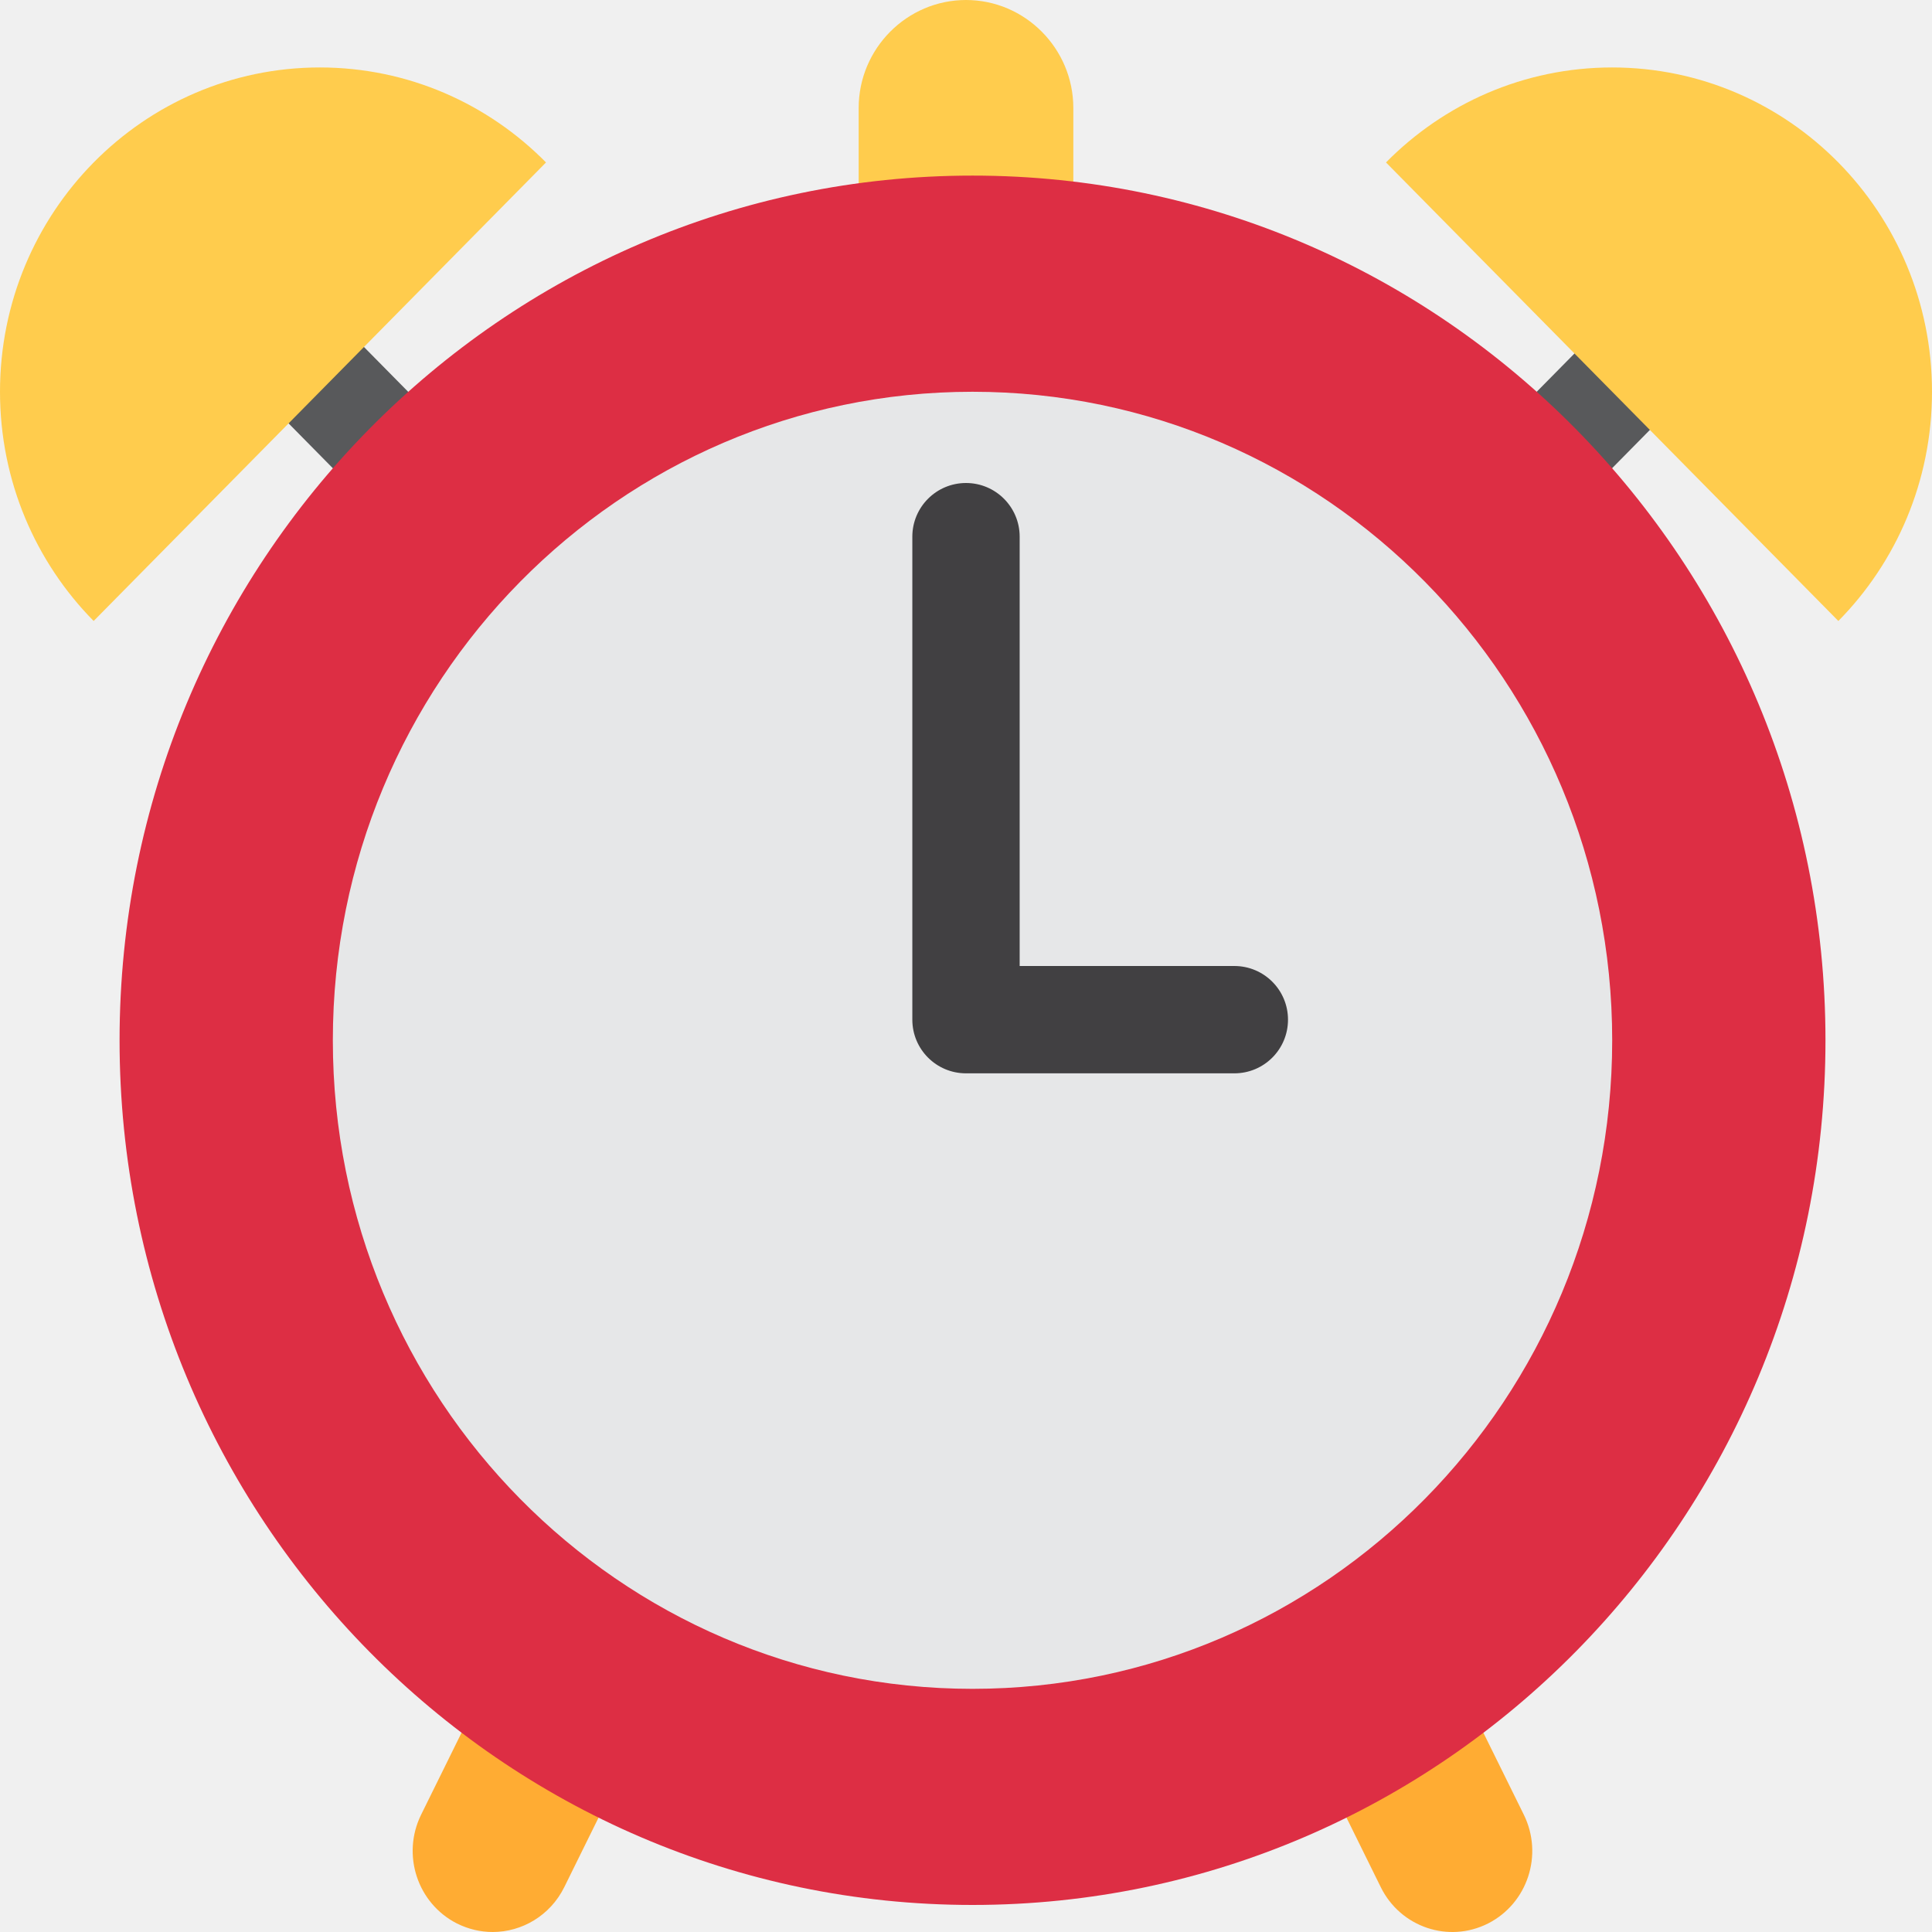
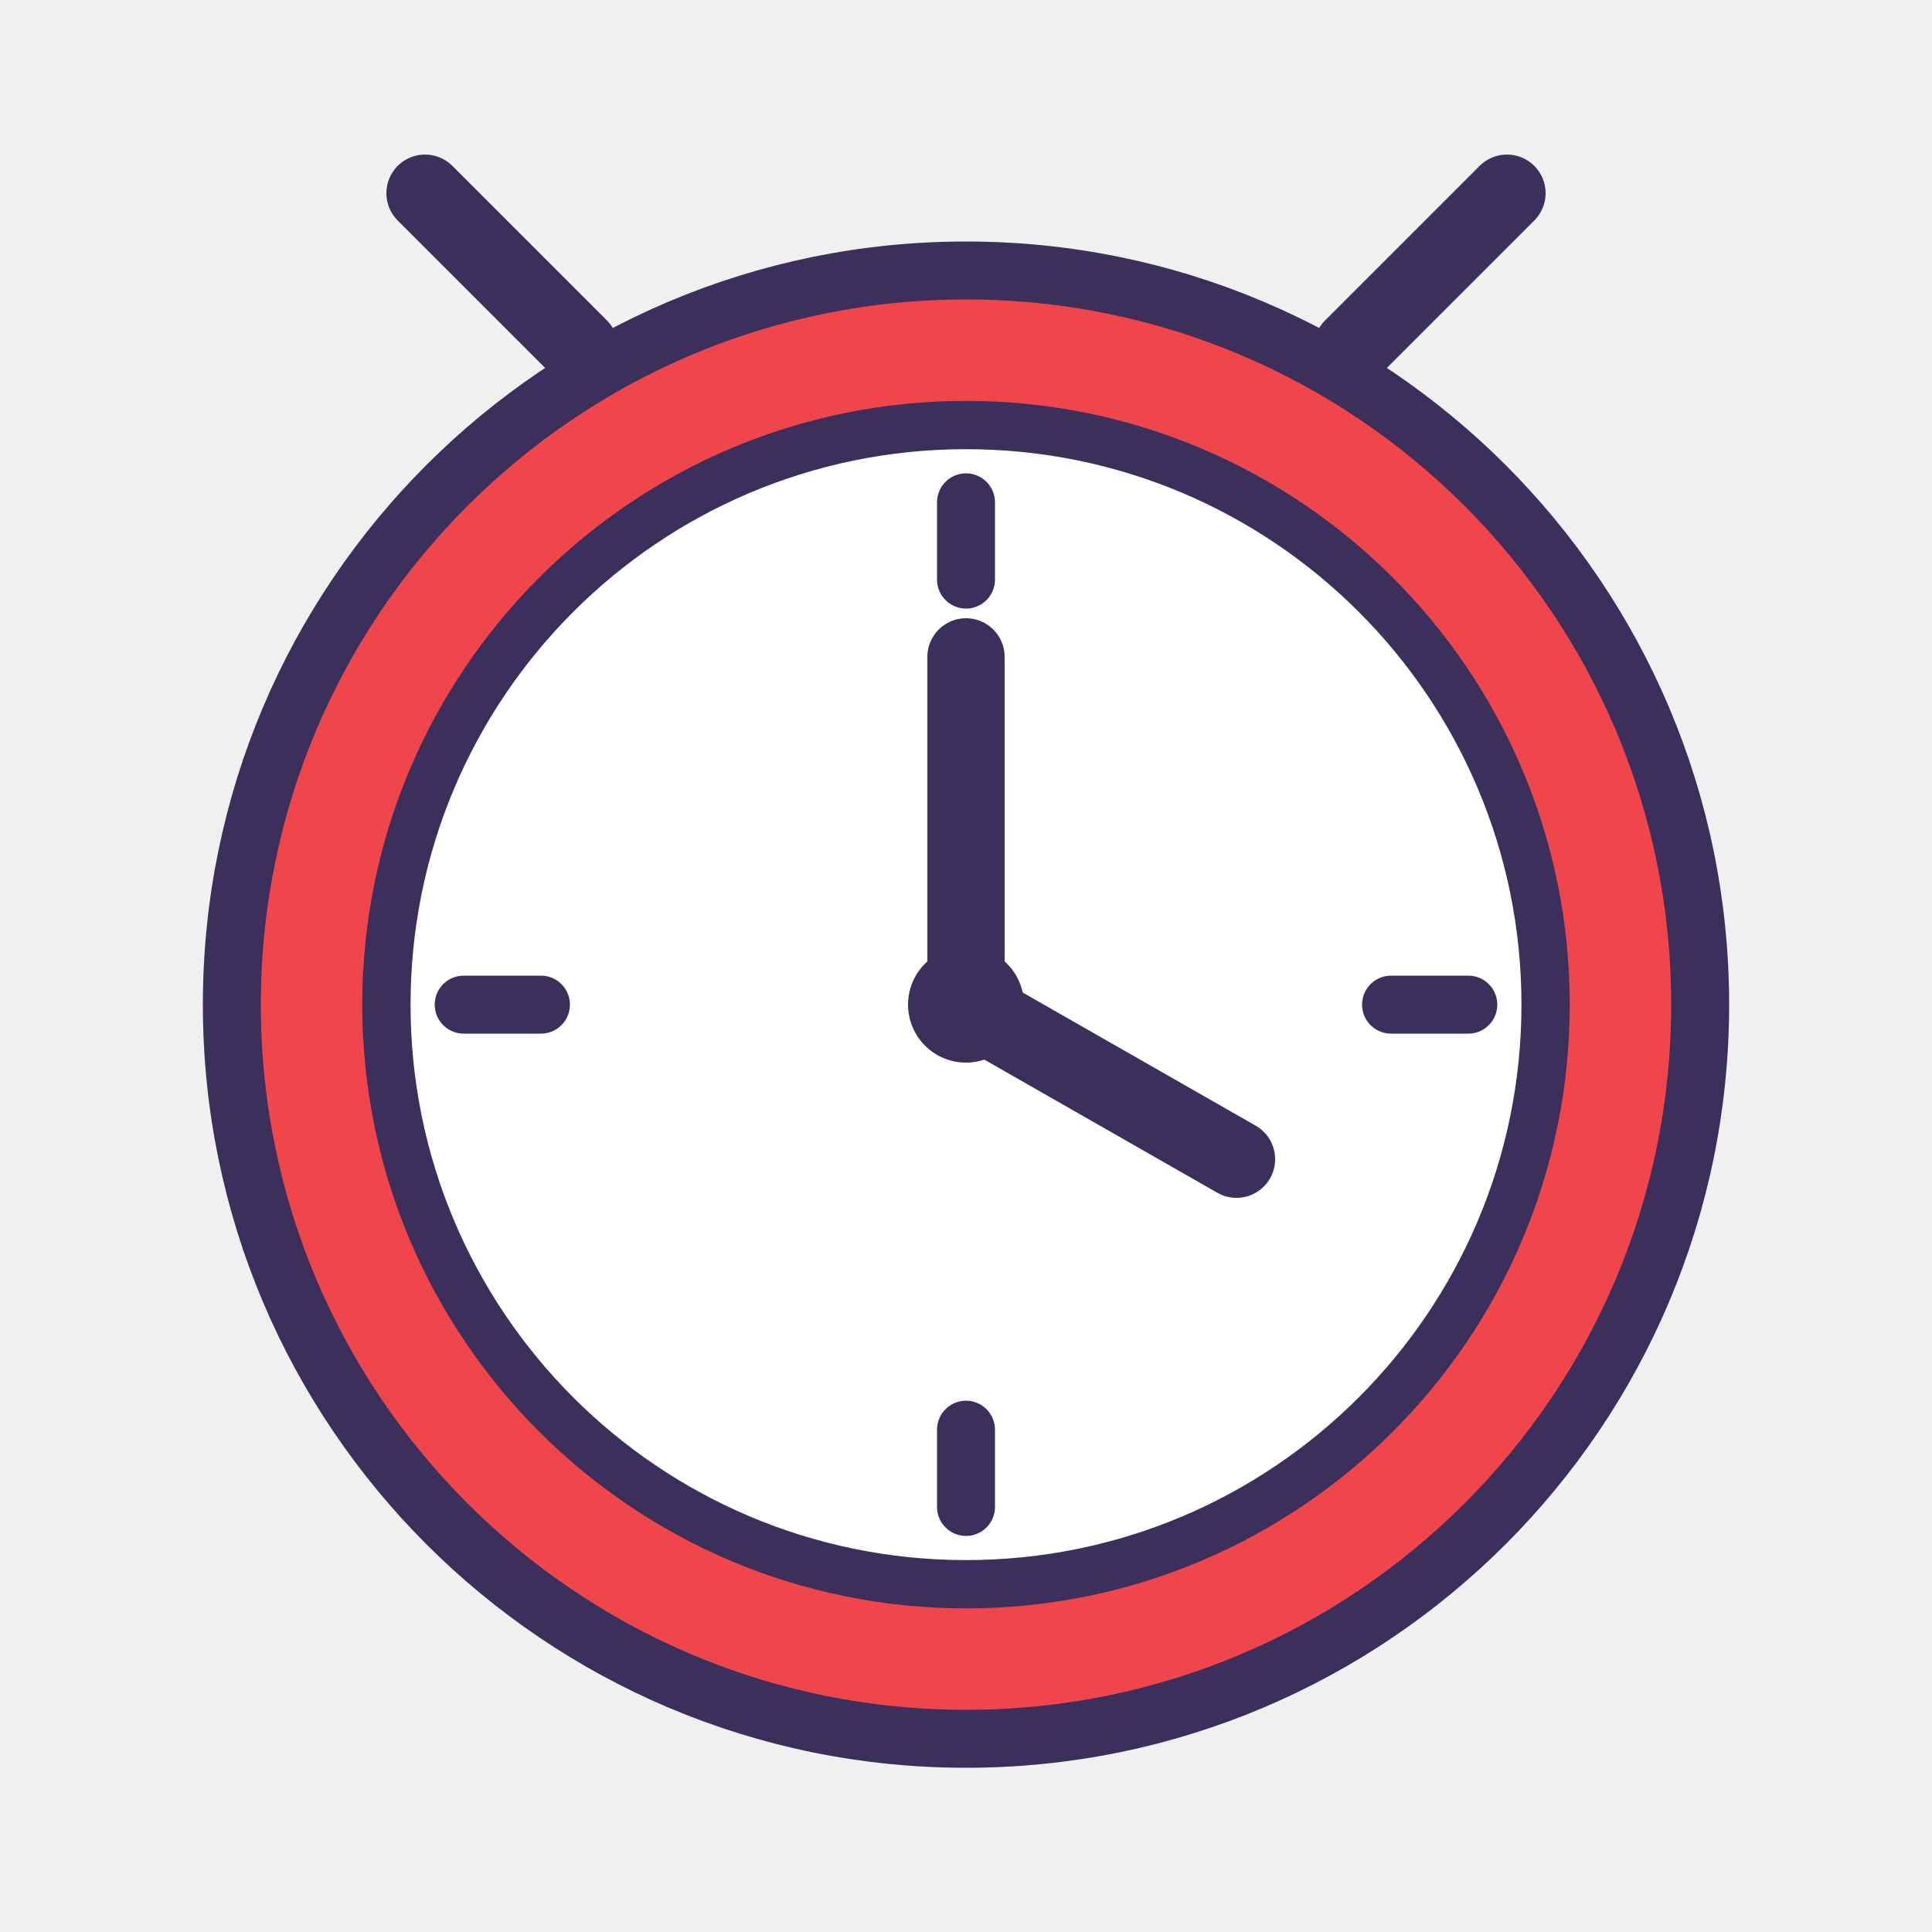
- <svg xmlns="http://www.w3.org/2000/svg" viewBox="0 0 36 36" preserveAspectRatio="xMidYMid meet">
-   <path fill="#FFCC4D" d="M20 6.042c0 1.112-.903 2.014-2 2.014s-2-.902-2-2.014V2.014C16 .901 16.903 0 18 0s2 .901 2 2.014v4.028z" />
-   <path fill="#FFAC33" d="M9.18 36c-.224 0-.452-.052-.666-.159-.736-.374-1.035-1.28-.667-2.027l8.94-18.127c.252-.512.768-.835 1.333-.835s1.081.323 1.333.835l8.941 18.127c.368.747.07 1.653-.666 2.027-.736.372-1.631.07-1.999-.676L18.121 19.74l-7.607 15.425c-.262.529-.788.835-1.334.835z" />
-   <path fill="#58595B" d="M18.121 20.392c-.263 0-.516-.106-.702-.295L3.512 5.998c-.388-.394-.388-1.031 0-1.424s1.017-.393 1.404 0L18.121 17.96 31.324 4.573c.389-.393 1.017-.393 1.405 0 .388.394.388 1.031 0 1.424l-13.905 14.1c-.187.188-.439.295-.703.295z" />
-   <path fill="#DD2E44" d="M34.015 19.385c0 8.898-7.115 16.111-15.894 16.111-8.777 0-15.893-7.213-15.893-16.111 0-8.9 7.116-16.113 15.893-16.113 8.778-.001 15.894 7.213 15.894 16.113z" />
-   <path fill="#E6E7E8" d="M30.041 19.385c0 6.674-5.335 12.084-11.92 12.084-6.583 0-11.919-5.41-11.919-12.084C6.202 12.71 11.538 7.3 18.121 7.3c6.585-.001 11.92 5.41 11.92 12.085z" />
-   <path fill="#FFCC4D" d="M30.04 1.257c-1.646 0-3.135.676-4.214 1.77l8.429 8.544C35.333 10.478 36 8.968 36 7.299c0-3.336-2.669-6.042-5.96-6.042zm-24.08 0c1.645 0 3.135.676 4.214 1.77l-8.429 8.544C.667 10.478 0 8.968 0 7.299c0-3.336 2.668-6.042 5.96-6.042z" />
-   <path fill="#414042" d="M23 20h-5c-.552 0-1-.447-1-1v-9c0-.552.448-1 1-1s1 .448 1 1v8h4c.553 0 1 .448 1 1 0 .553-.447 1-1 1z" />
+ <svg xmlns="http://www.w3.org/2000/svg" viewBox="0 0 100 100" data-bare="1">
+   <circle cx="50" cy="52" r="38" fill="#F0464B" stroke="#3B2F5B" stroke-width="3" stroke-linejoin="round" stroke-linecap="round" />
+   <circle cx="50" cy="52" r="30" fill="#FFFFFF" stroke="#3B2F5B" stroke-width="2.5" stroke-linejoin="round" stroke-linecap="round" />
+   <path d="M50 26 V30 M50 74 V78 M24 52 H28 M72 52 H76" fill="none" stroke="#3B2F5B" stroke-width="3" stroke-linecap="round" stroke-linejoin="round" />
+   <path d="M50 52 V34 M50 52 L64 60" fill="none" stroke="#3B2F5B" stroke-width="4" stroke-linecap="round" stroke-linejoin="round" />
+   <circle cx="50" cy="52" r="3" fill="#3B2F5B" />
+   <path d="M30 18 L22 10 M70 18 L78 10" fill="none" stroke="#3B2F5B" stroke-width="4" stroke-linejoin="round" stroke-linecap="round" />
</svg>
